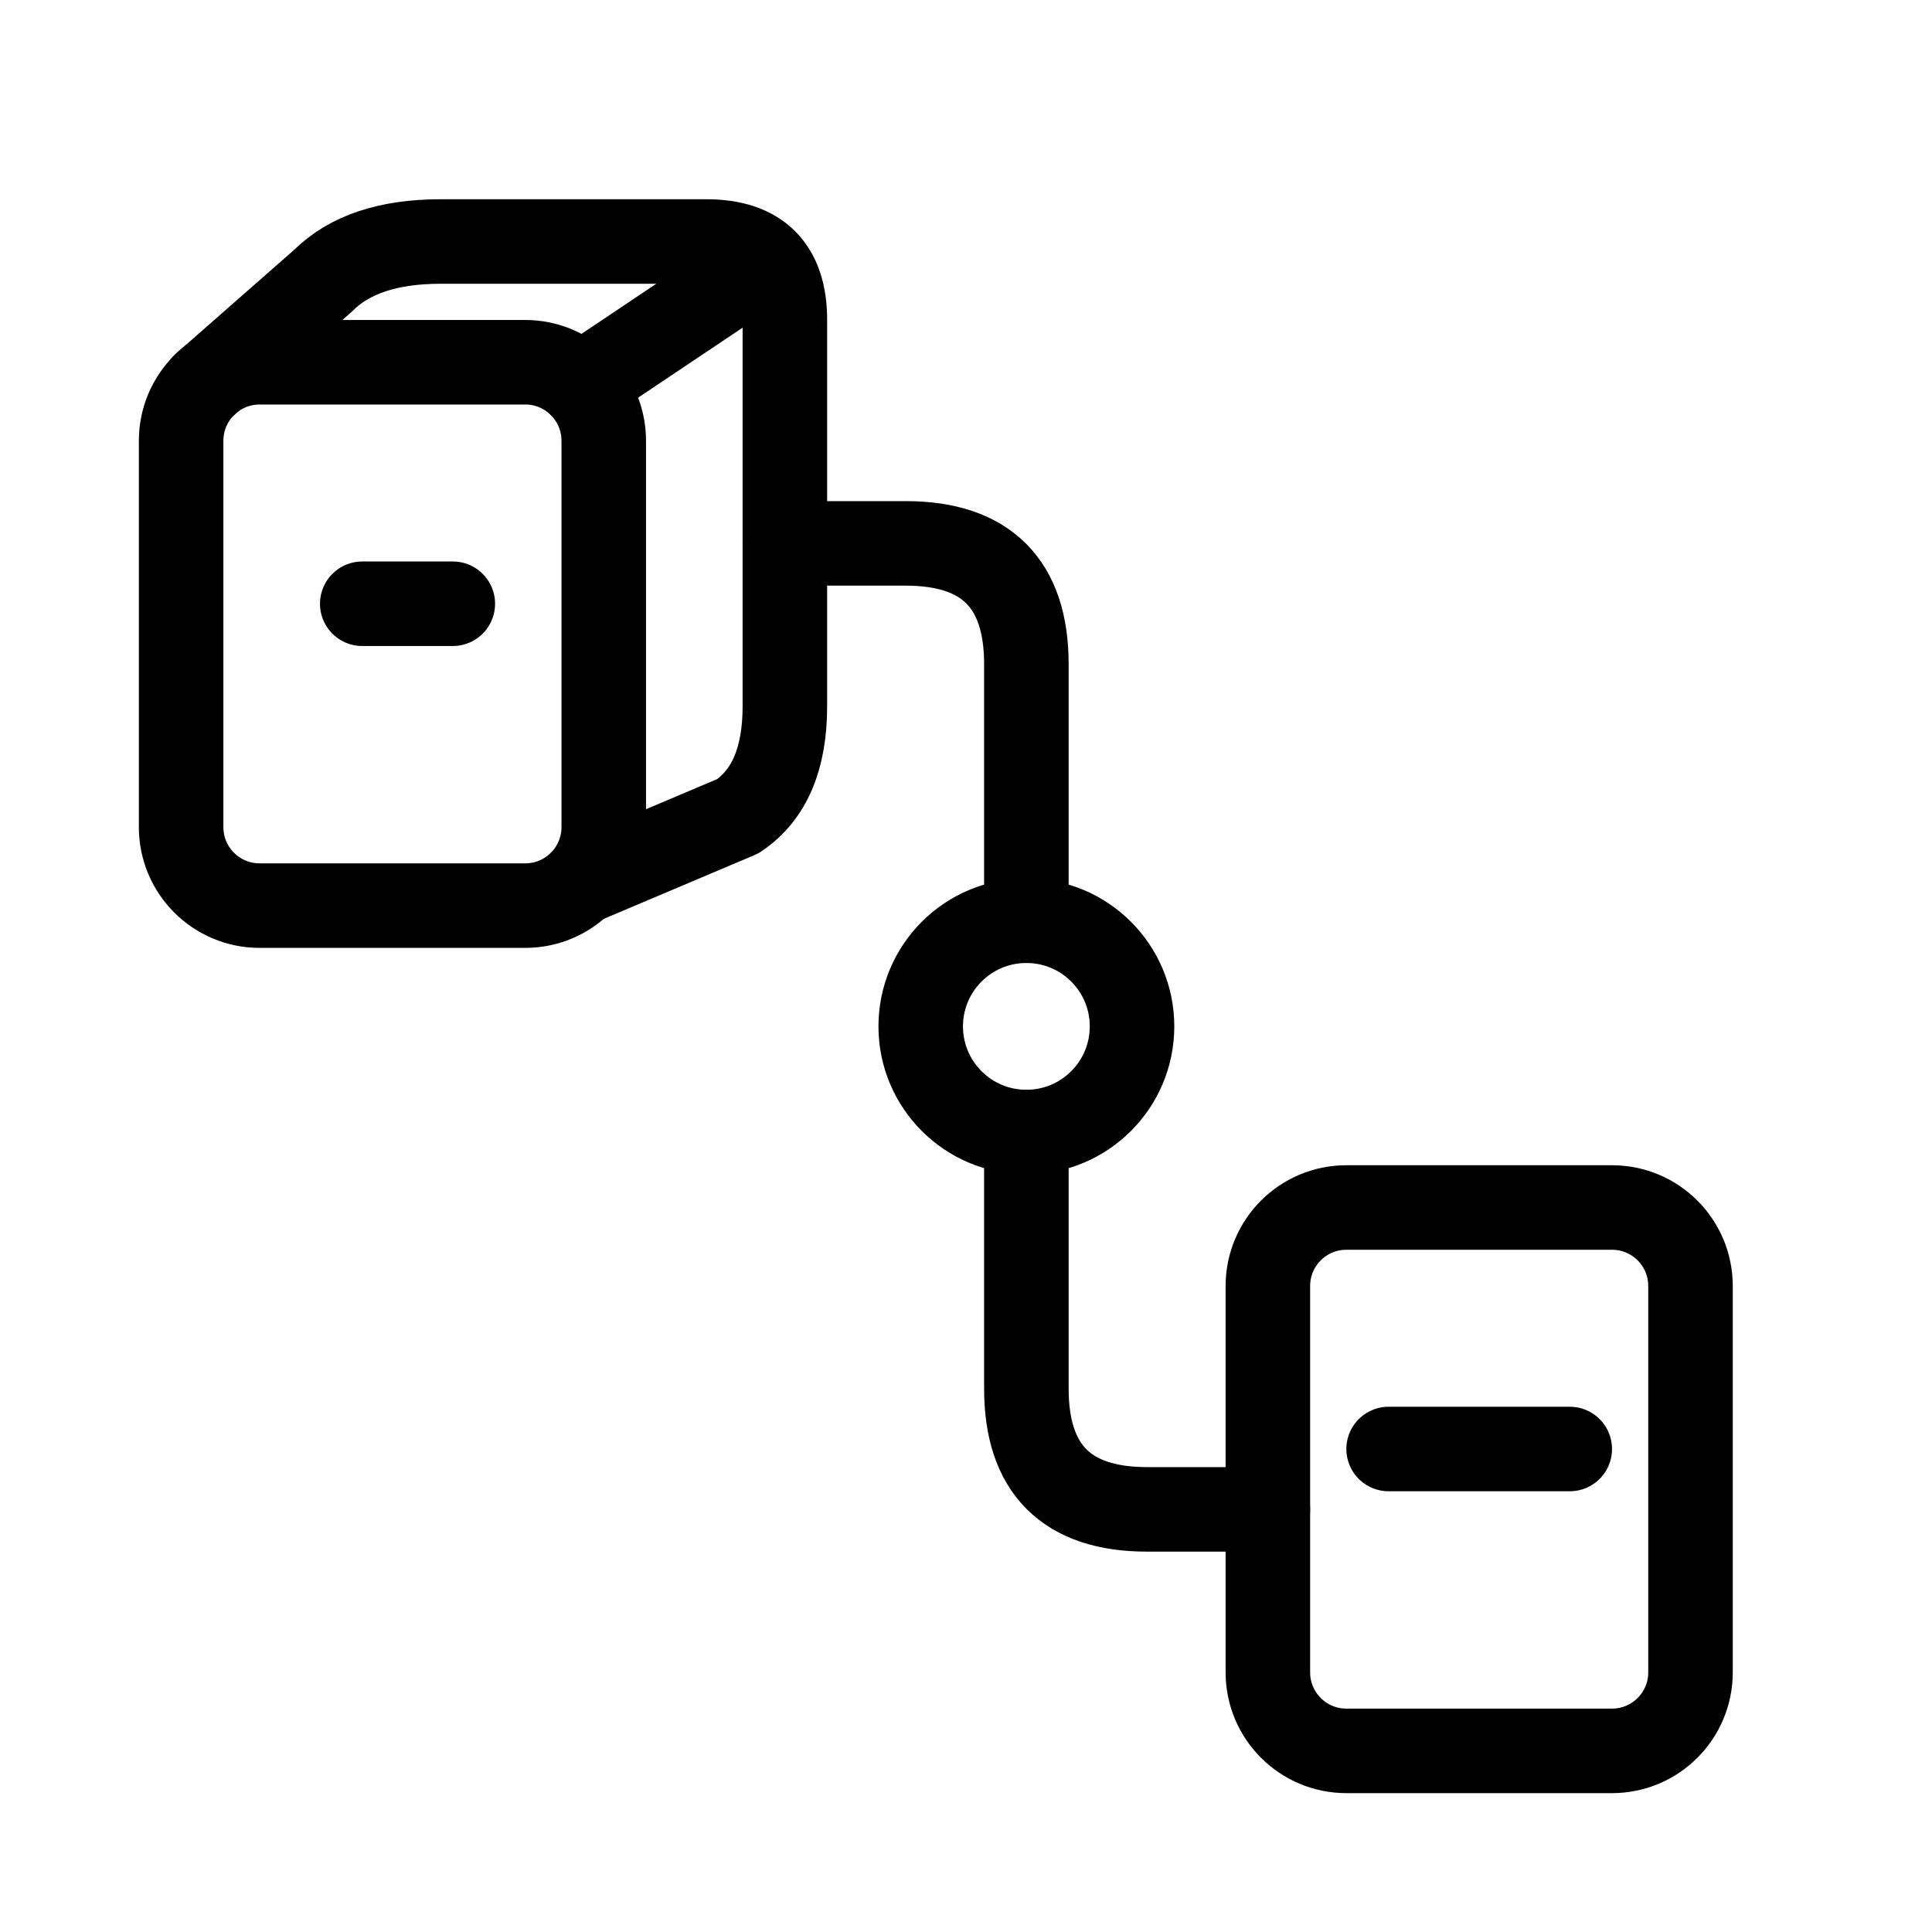
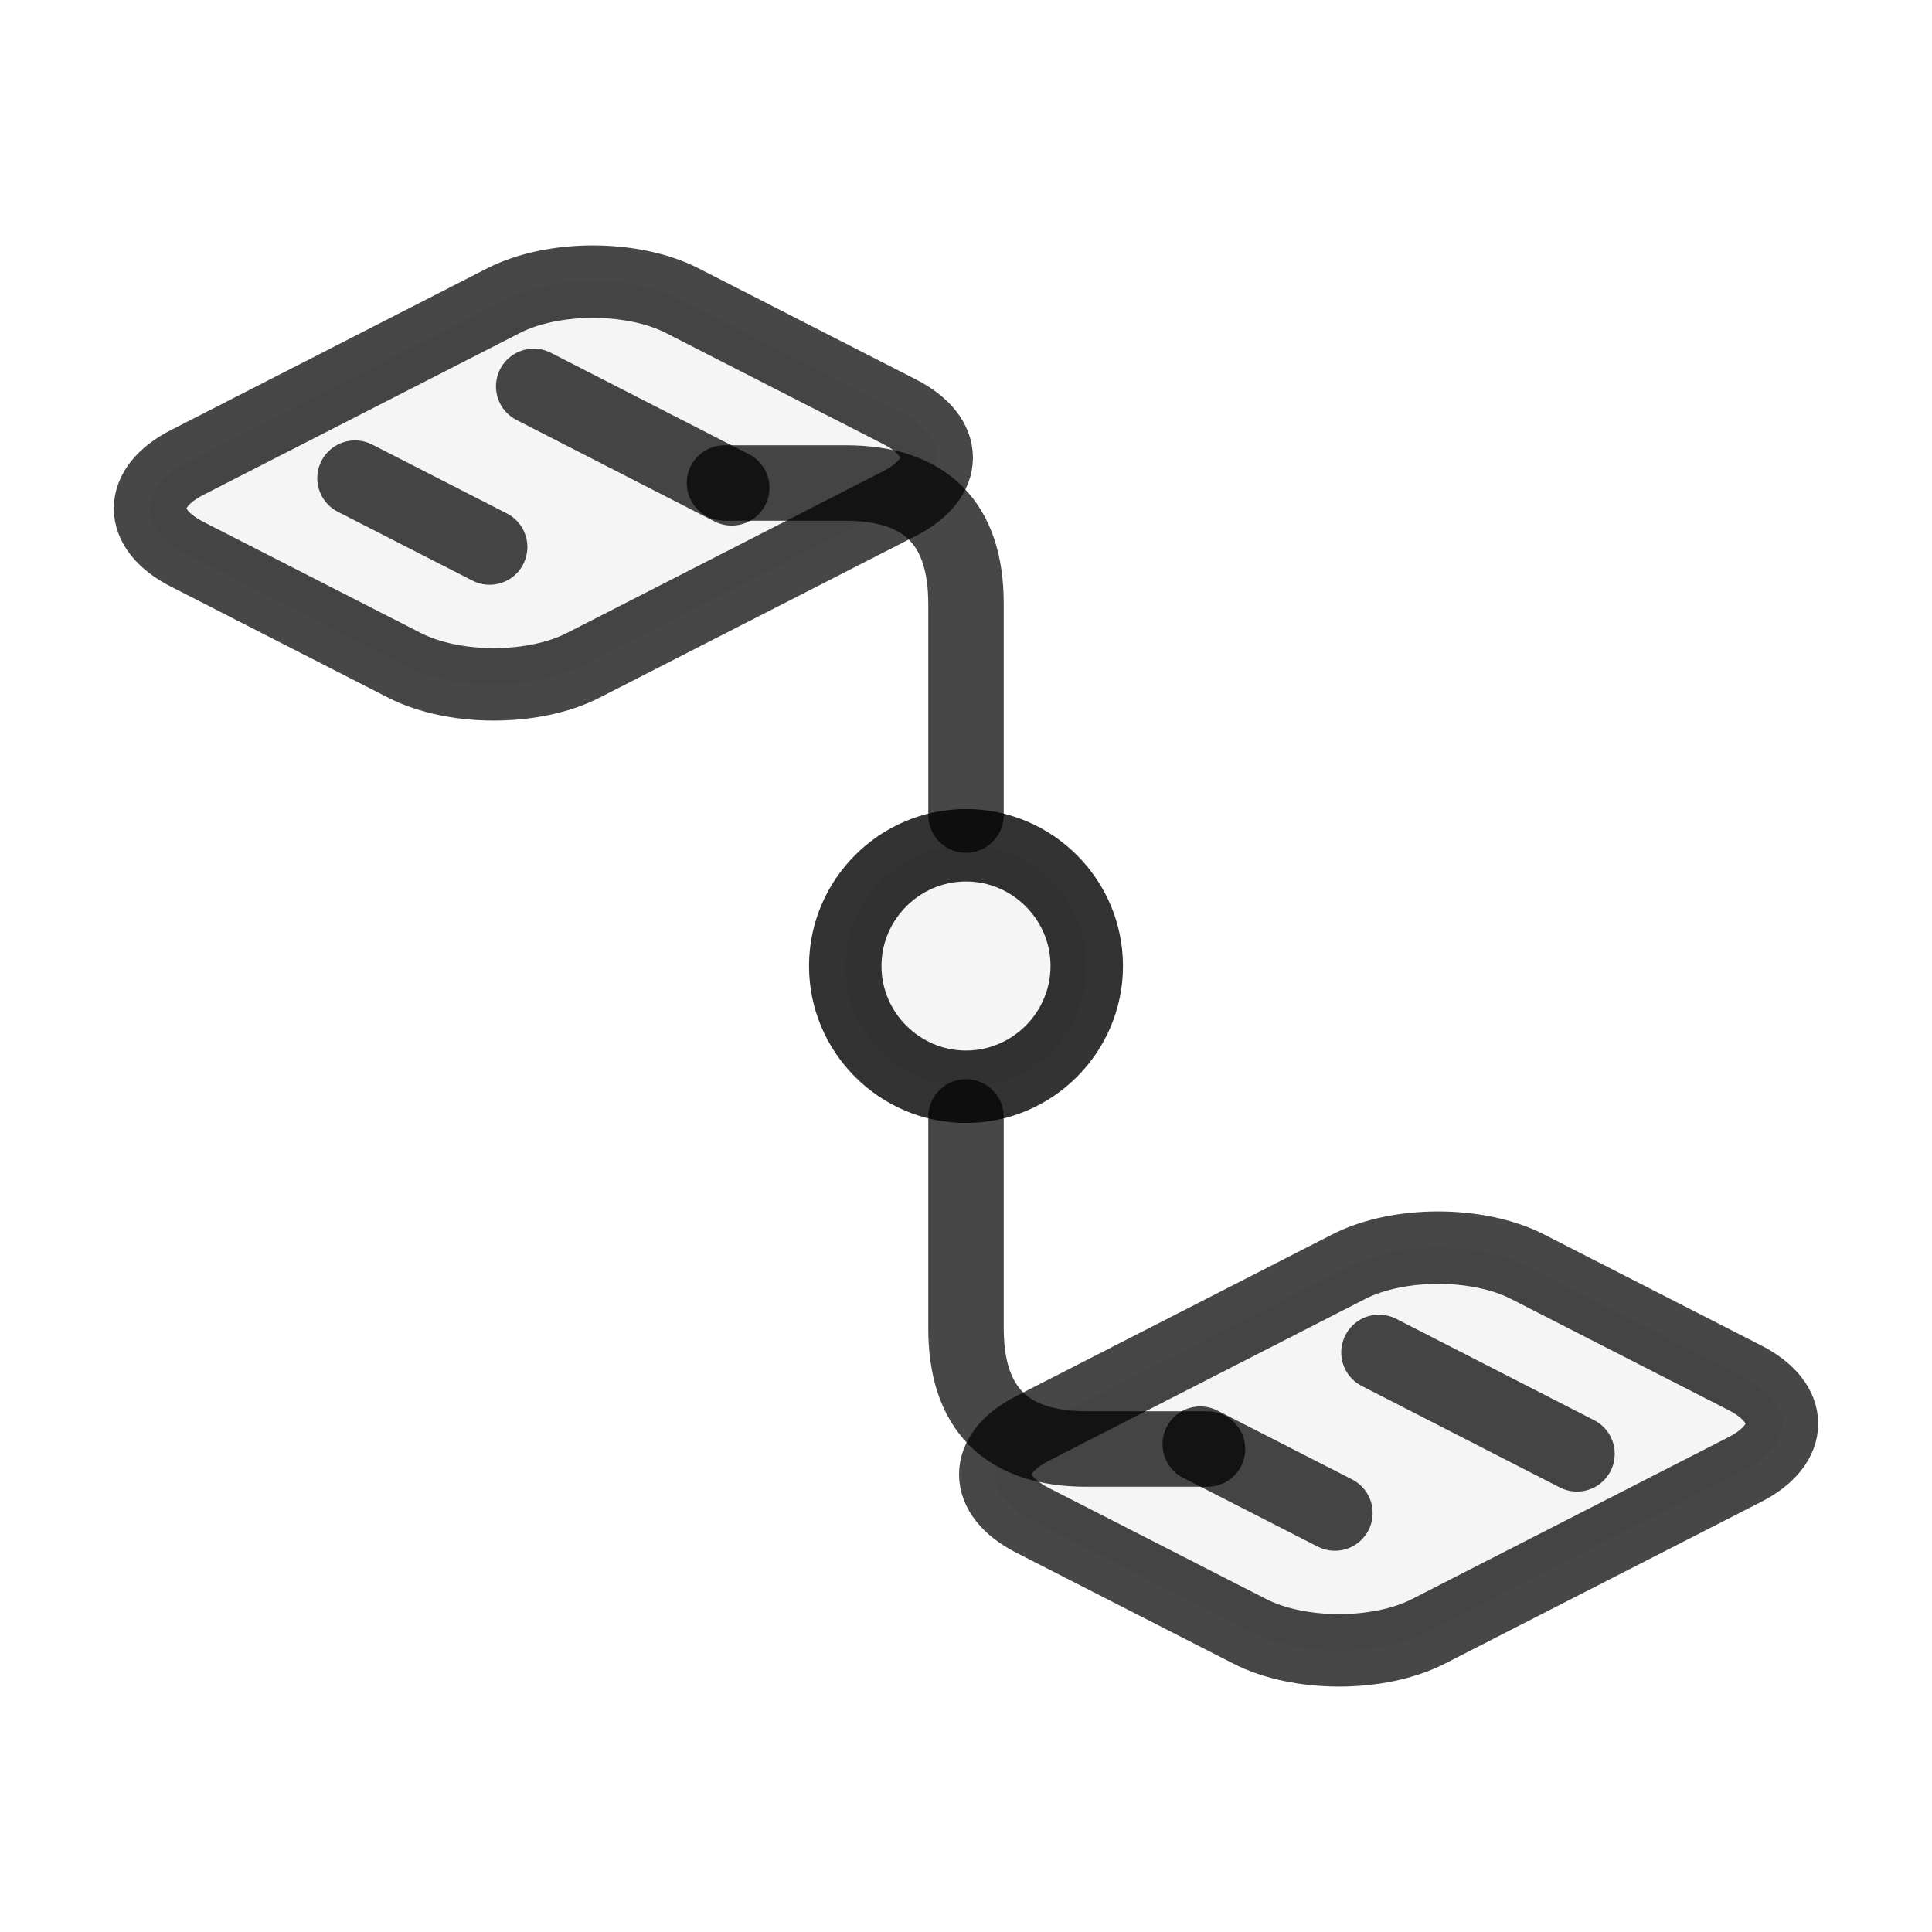
- <svg xmlns="http://www.w3.org/2000/svg" width="32" height="32" viewBox="0 0 32 32" fill="none" stroke="currentColor" stroke-width="1.4" stroke-linecap="round" stroke-linejoin="round">
-   <rect x="3" y="6" width="7" height="9" rx="1.3" />
-   <path d="M3.38 6.38 5.35 4.65Q6 4 7.3 4H11.7Q13 4 13 5.3V11.7Q13 13 12.22 13.52L9.62 14.62M9.62 6.38 12.68 4.33" />
-   <rect x="21" y="20" width="7" height="9" rx="1.3" />
-   <path d="M13 9h2q2 0 2 2v4.25M17 18.75V23q0 2 2 2h2" />
-   <circle cx="17" cy="17" r="1.75" />
-   <path d="M6 10h1.5M23 24h3" />
+ <svg xmlns="http://www.w3.org/2000/svg" width="32" height="32" viewBox="0 0 32 32" fill="none" stroke="currentColor" stroke-width="1.2" stroke-linecap="round" stroke-linejoin="round">
+   <path d="M12 8 L14 8 Q16 8 16 10 L16 13.5 M16 18.5 L16 22 Q16 24 18 24 L20 24" stroke-width="1.25" stroke-opacity="0.72" />
+   <path d="M11.3 4.98 L14.9 6.82 C15.72 7.24 15.72 7.92 14.9 8.34 L9.66 11.02 C8.84 11.44 7.52 11.44 6.7 11.02 L3.1 9.18 C2.28 8.76 2.28 8.08 3.1 7.66 L8.34 4.98 C9.16 4.56 10.48 4.56 11.3 4.98 Z" fill="currentColor" fill-opacity="0.04" stroke="none" />
+   <path d="M11.3 4.98 L14.9 6.82 C15.72 7.24 15.72 7.92 14.9 8.34 L9.66 11.02 C8.84 11.44 7.52 11.44 6.7 11.02 L3.1 9.18 C2.28 8.76 2.28 8.08 3.1 7.66 L8.34 4.98 C9.16 4.56 10.48 4.56 11.3 4.98 Z" stroke-opacity="0.72" />
+   <path d="M8.84 6.4 L12.12 8.08 M5.88 7.92 L8.11 9.06" stroke-width="1.25" stroke-opacity="0.72" />
+   <path d="M25.3 20.98 L28.9 22.82 C29.72 23.24 29.72 23.92 28.9 24.34 L23.66 27.02 C22.84 27.44 21.52 27.44 20.7 27.02 L17.1 25.18 C16.28 24.76 16.28 24.08 17.1 23.66 L22.34 20.98 C23.16 20.56 24.48 20.56 25.3 20.98 Z" fill="currentColor" fill-opacity="0.04" stroke="none" />
+   <path d="M25.3 20.98 L28.9 22.82 C29.72 23.24 29.72 23.92 28.9 24.34 L23.66 27.02 C22.84 27.44 21.52 27.44 20.7 27.02 L17.1 25.18 C16.28 24.76 16.28 24.08 17.1 23.66 L22.34 20.98 C23.16 20.56 24.48 20.56 25.3 20.98 Z" stroke-opacity="0.72" />
+   <path d="M22.84 22.4 L26.12 24.08 M19.88 23.92 L22.11 25.06" stroke-width="1.25" stroke-opacity="0.72" />
+   <path d="M18 16 C18 17.1 17.1 18 16 18 C14.9 18 14 17.1 14 16 C14 14.9 14.9 14 16 14 C17.1 14 18 14.9 18 16 Z" fill="currentColor" fill-opacity="0.04" stroke="none" />
+   <path d="M18 16 C18 17.1 17.1 18 16 18 C14.9 18 14 17.1 14 16 C14 14.9 14.9 14 16 14 C17.1 14 18 14.9 18 16 Z" stroke-opacity="0.8" />
</svg>
